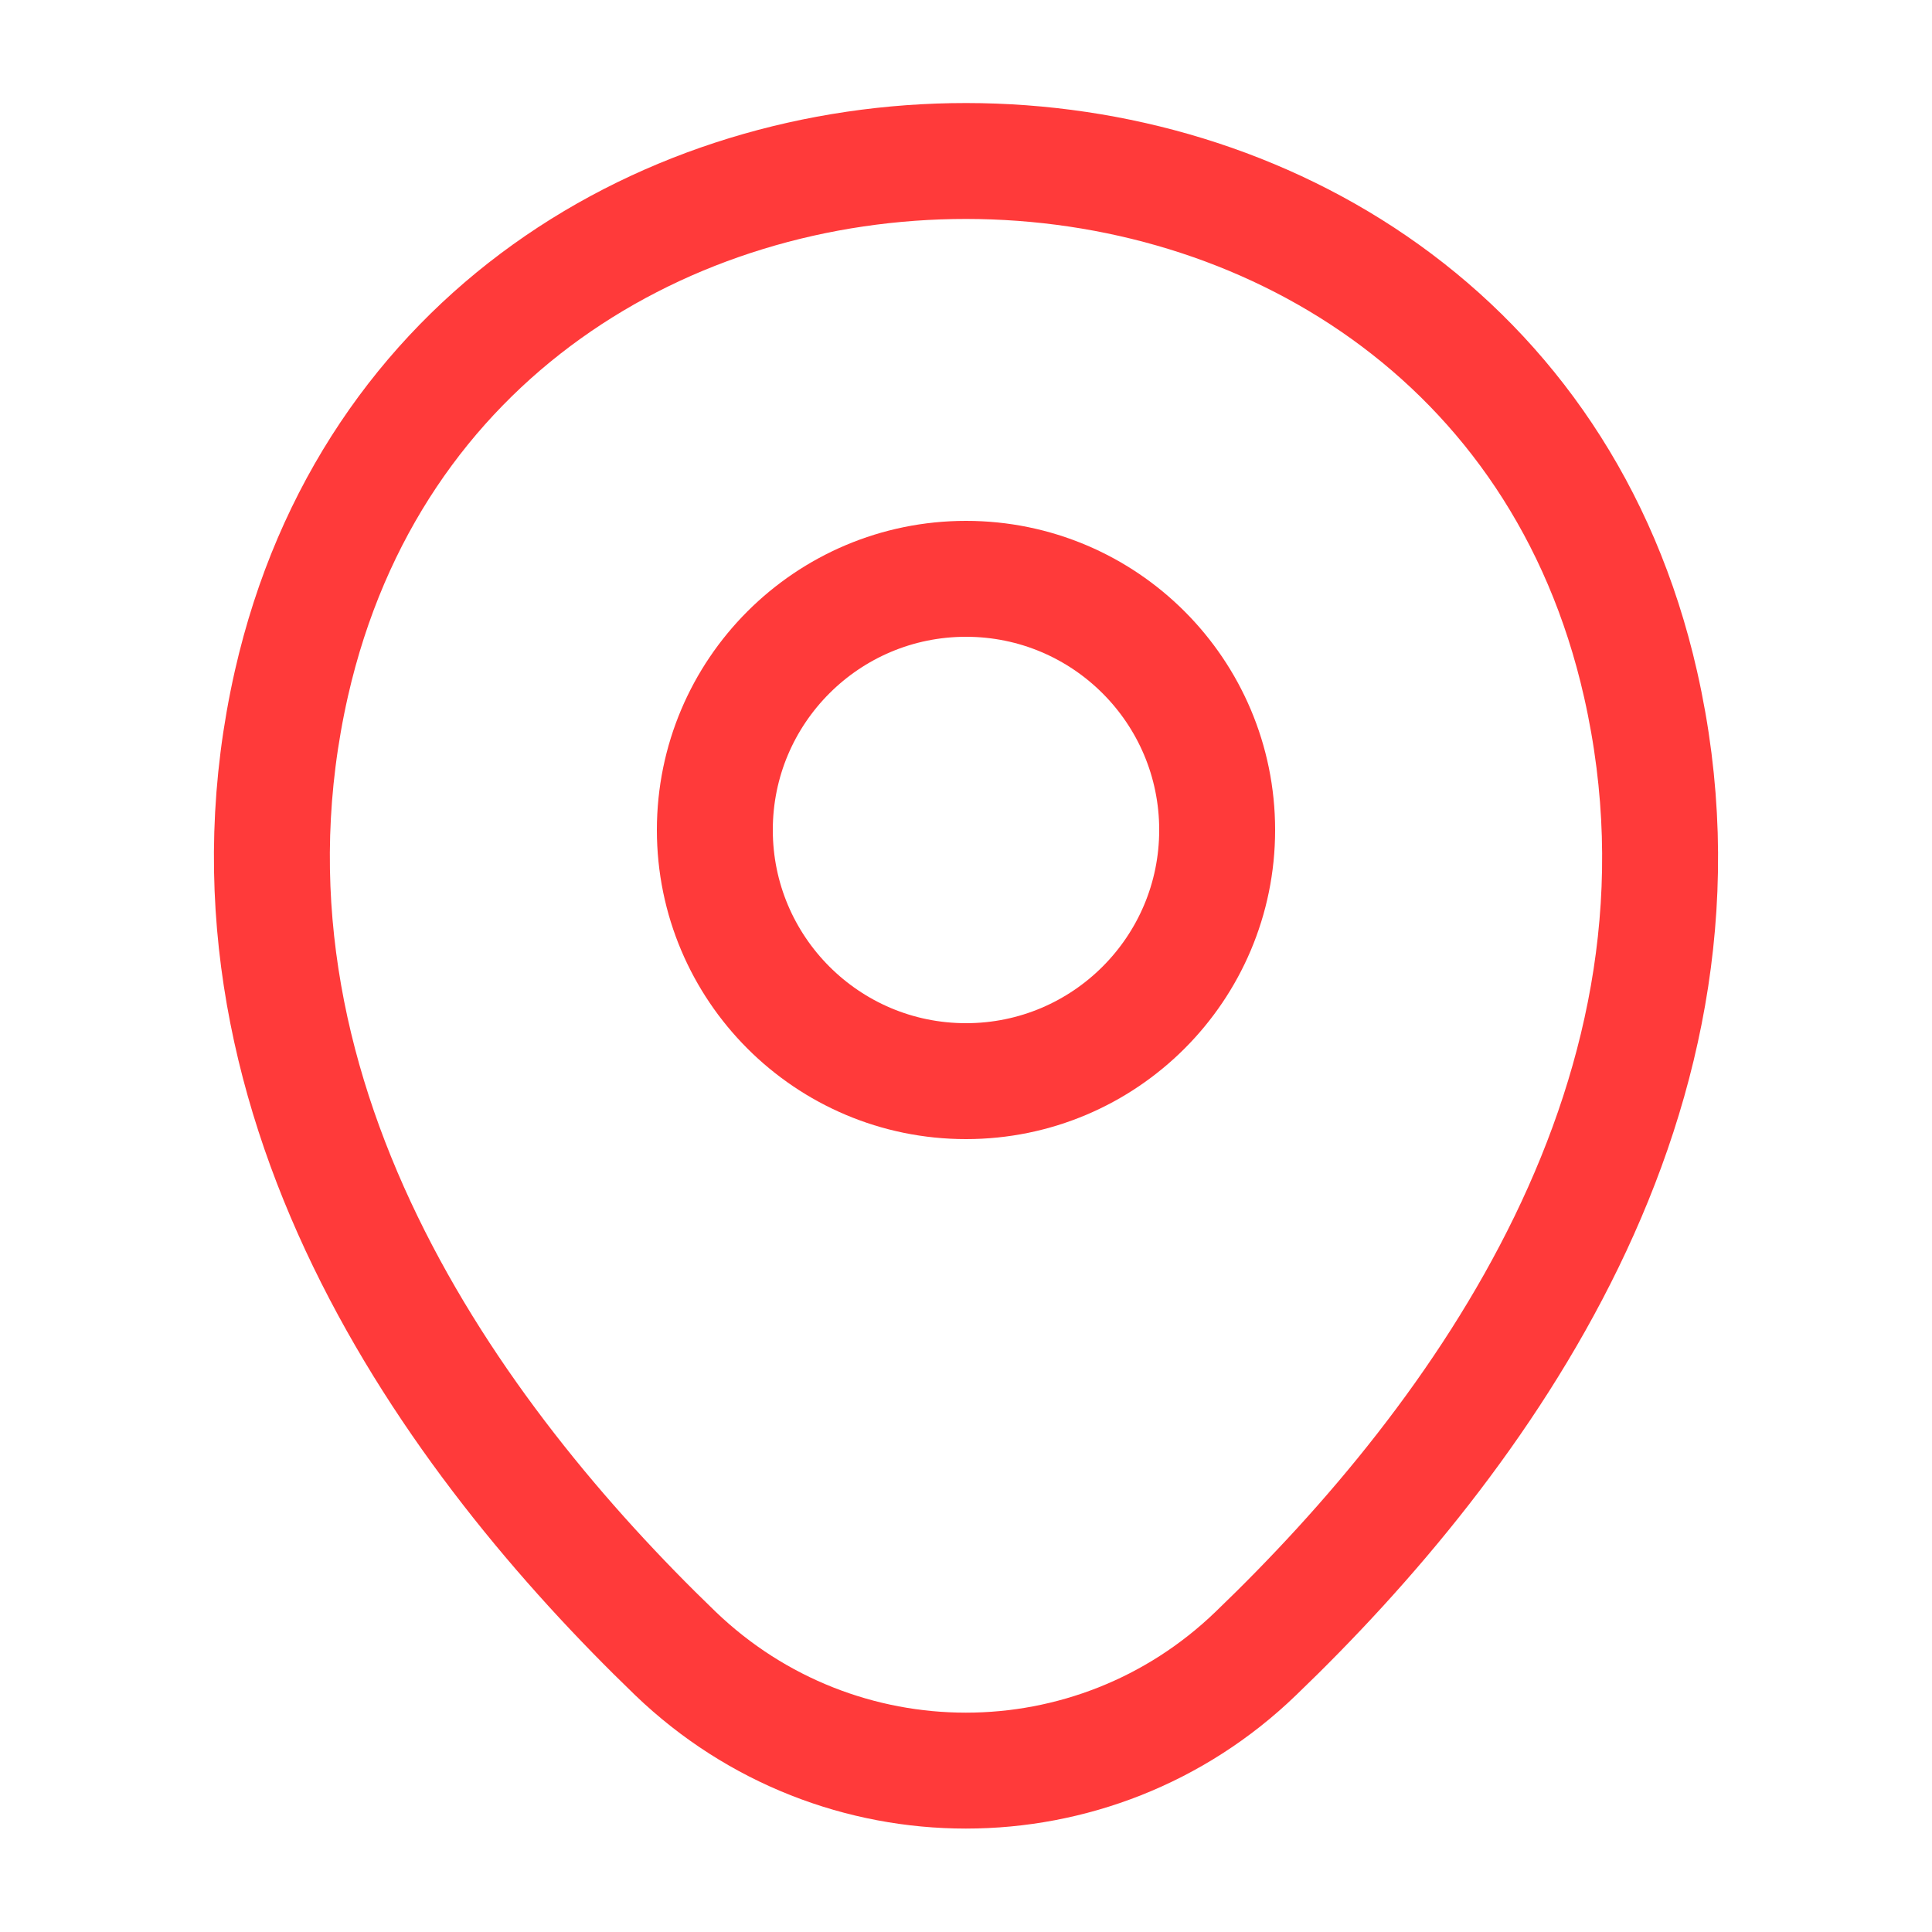
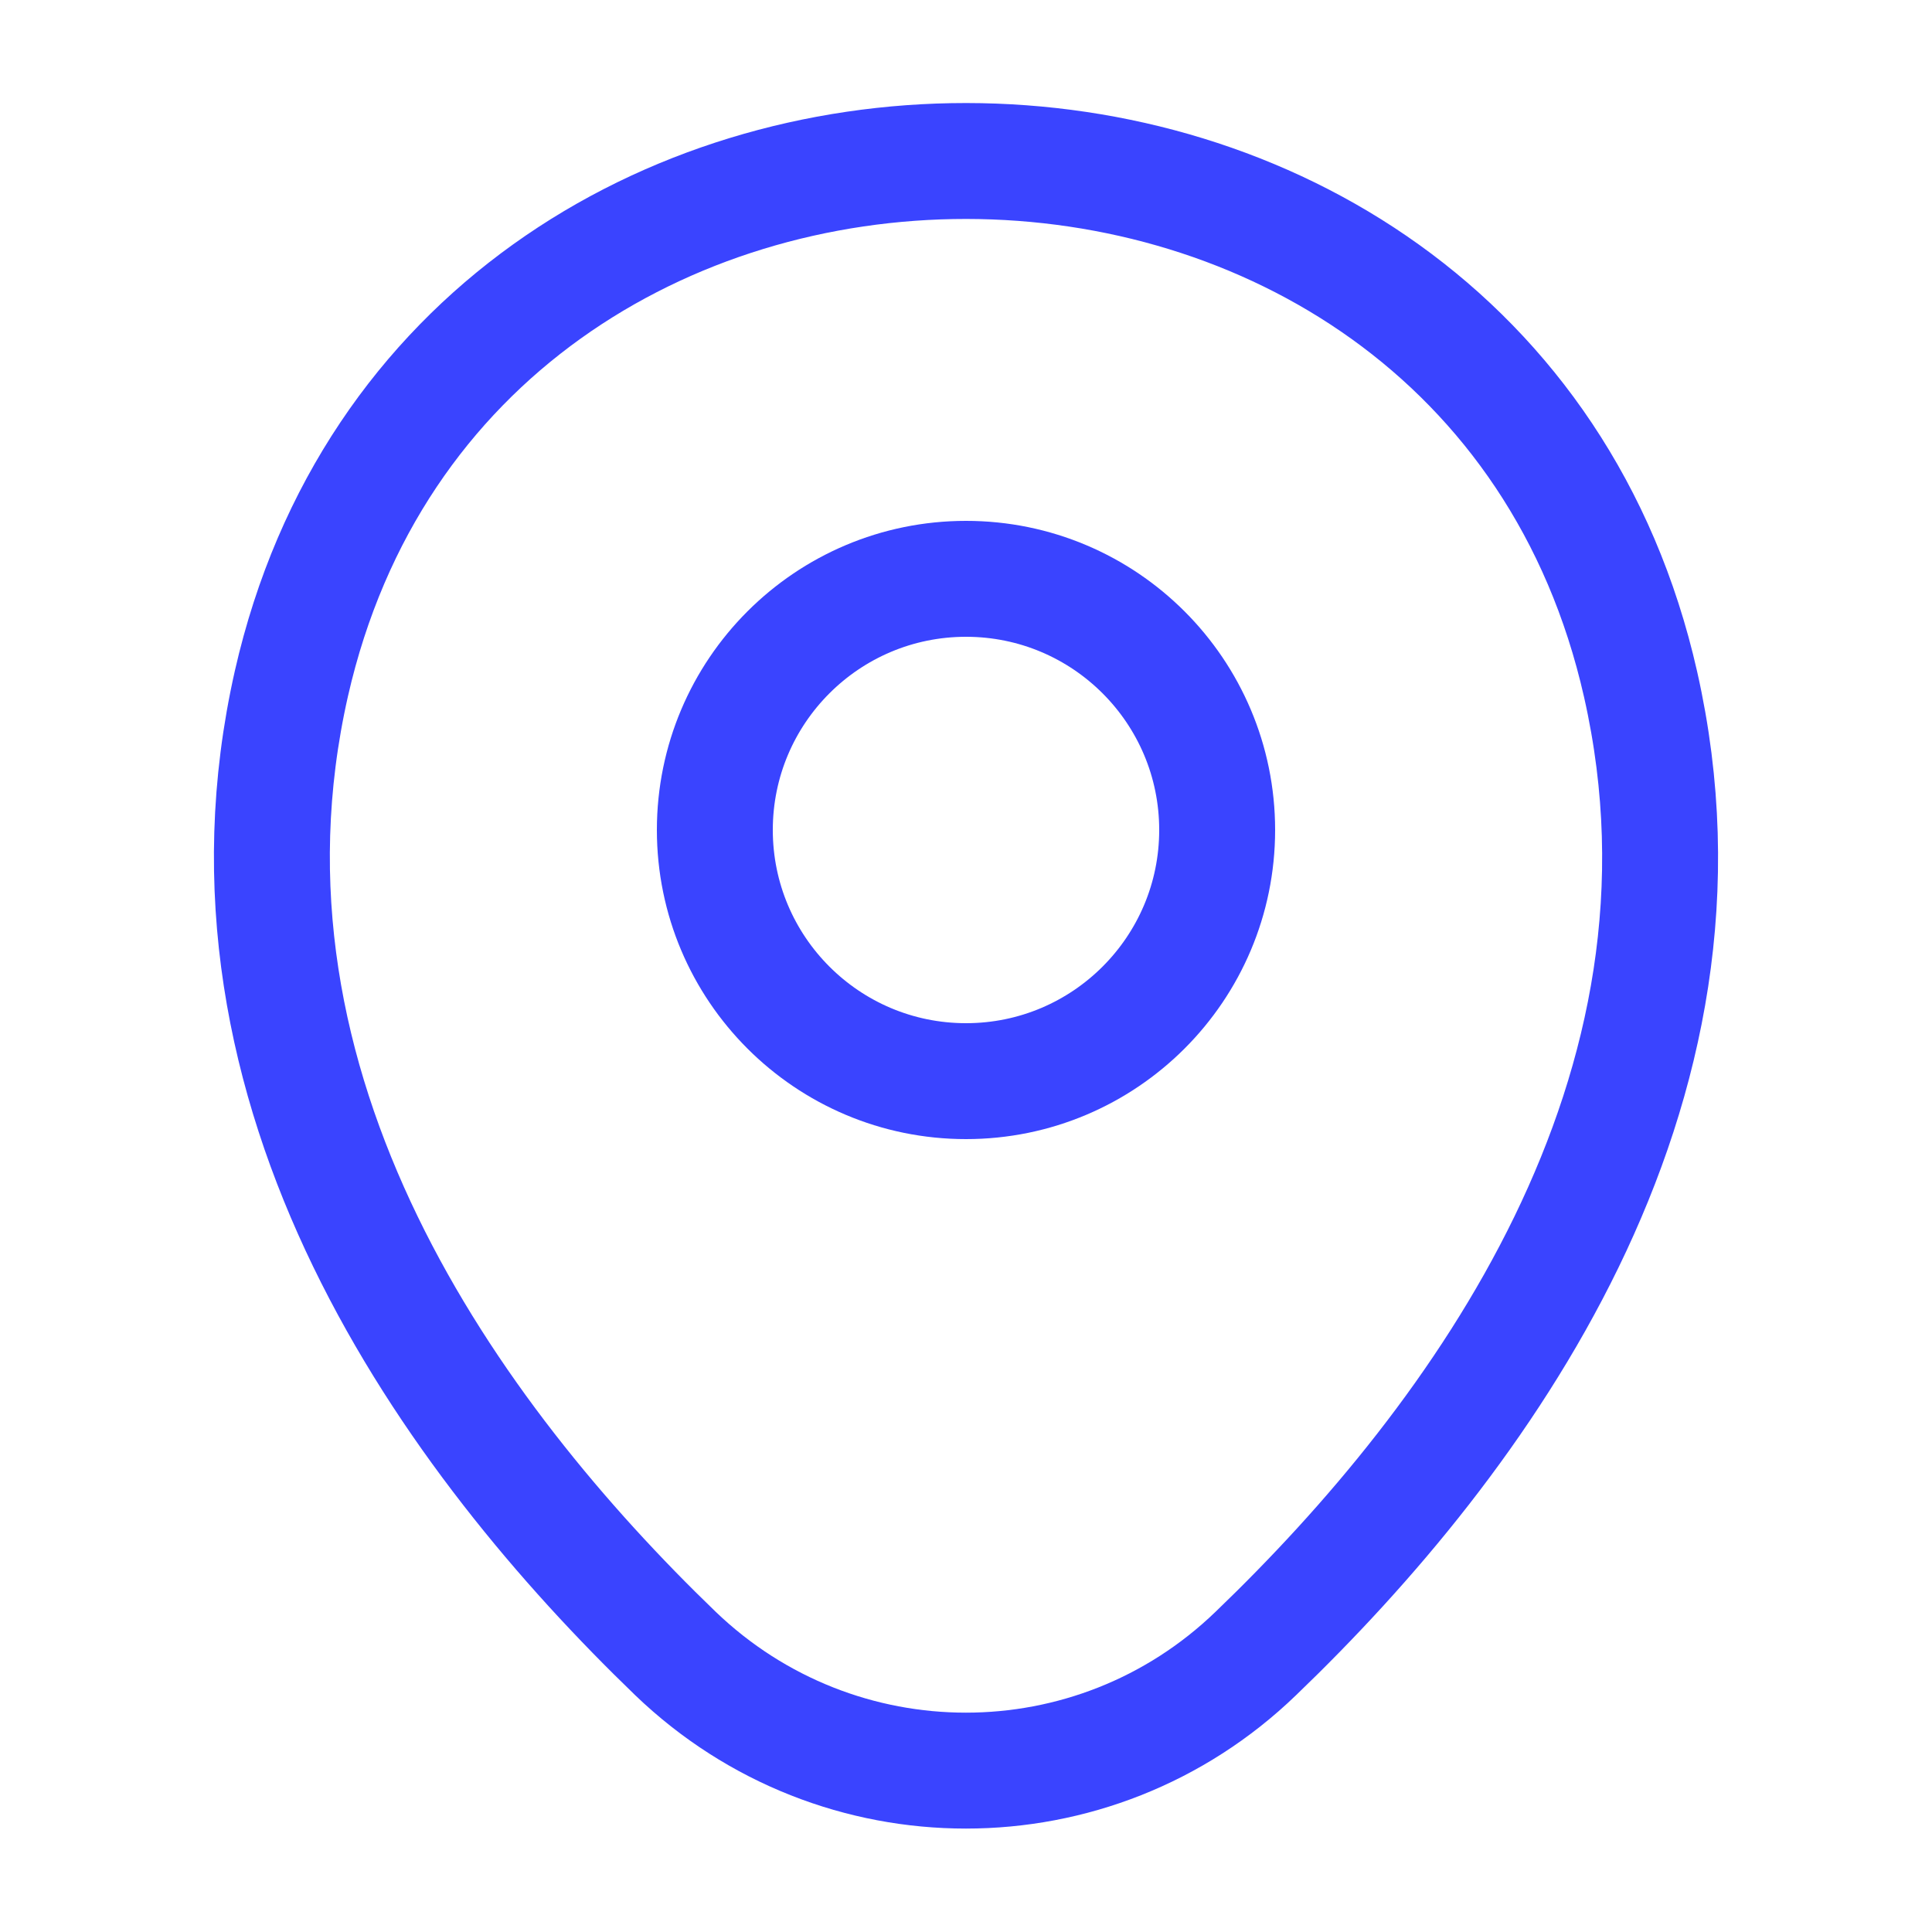
<svg xmlns="http://www.w3.org/2000/svg" width="25" height="25" viewBox="0 0 25 25" fill="none">
-   <path d="M12.5 13.99C14.295 13.99 15.75 12.534 15.75 10.74C15.75 8.945 14.295 7.49 12.5 7.49C10.705 7.49 9.25 8.945 9.25 10.74C9.25 12.534 10.705 13.99 12.5 13.99Z" stroke="#FF3A3A" stroke-width="1.5" />
-   <path d="M3.771 8.844C5.823 -0.177 19.188 -0.167 21.229 8.854C22.427 14.146 19.135 18.625 16.25 21.396C14.156 23.417 10.844 23.417 8.74 21.396C5.865 18.625 2.573 14.135 3.771 8.844Z" stroke="#FF3A3A" stroke-width="1.5" />
+   <path d="M12.5 13.99C14.295 13.99 15.75 12.534 15.75 10.74C15.75 8.945 14.295 7.49 12.5 7.49C10.705 7.49 9.25 8.945 9.25 10.74C9.25 12.534 10.705 13.99 12.5 13.99Z" stroke="#3a44ff" stroke-width="1.5" />
+   <path d="M3.771 8.844C5.823 -0.177 19.188 -0.167 21.229 8.854C22.427 14.146 19.135 18.625 16.25 21.396C14.156 23.417 10.844 23.417 8.74 21.396C5.865 18.625 2.573 14.135 3.771 8.844Z" stroke="#3a44ff" stroke-width="1.5" />
</svg>
